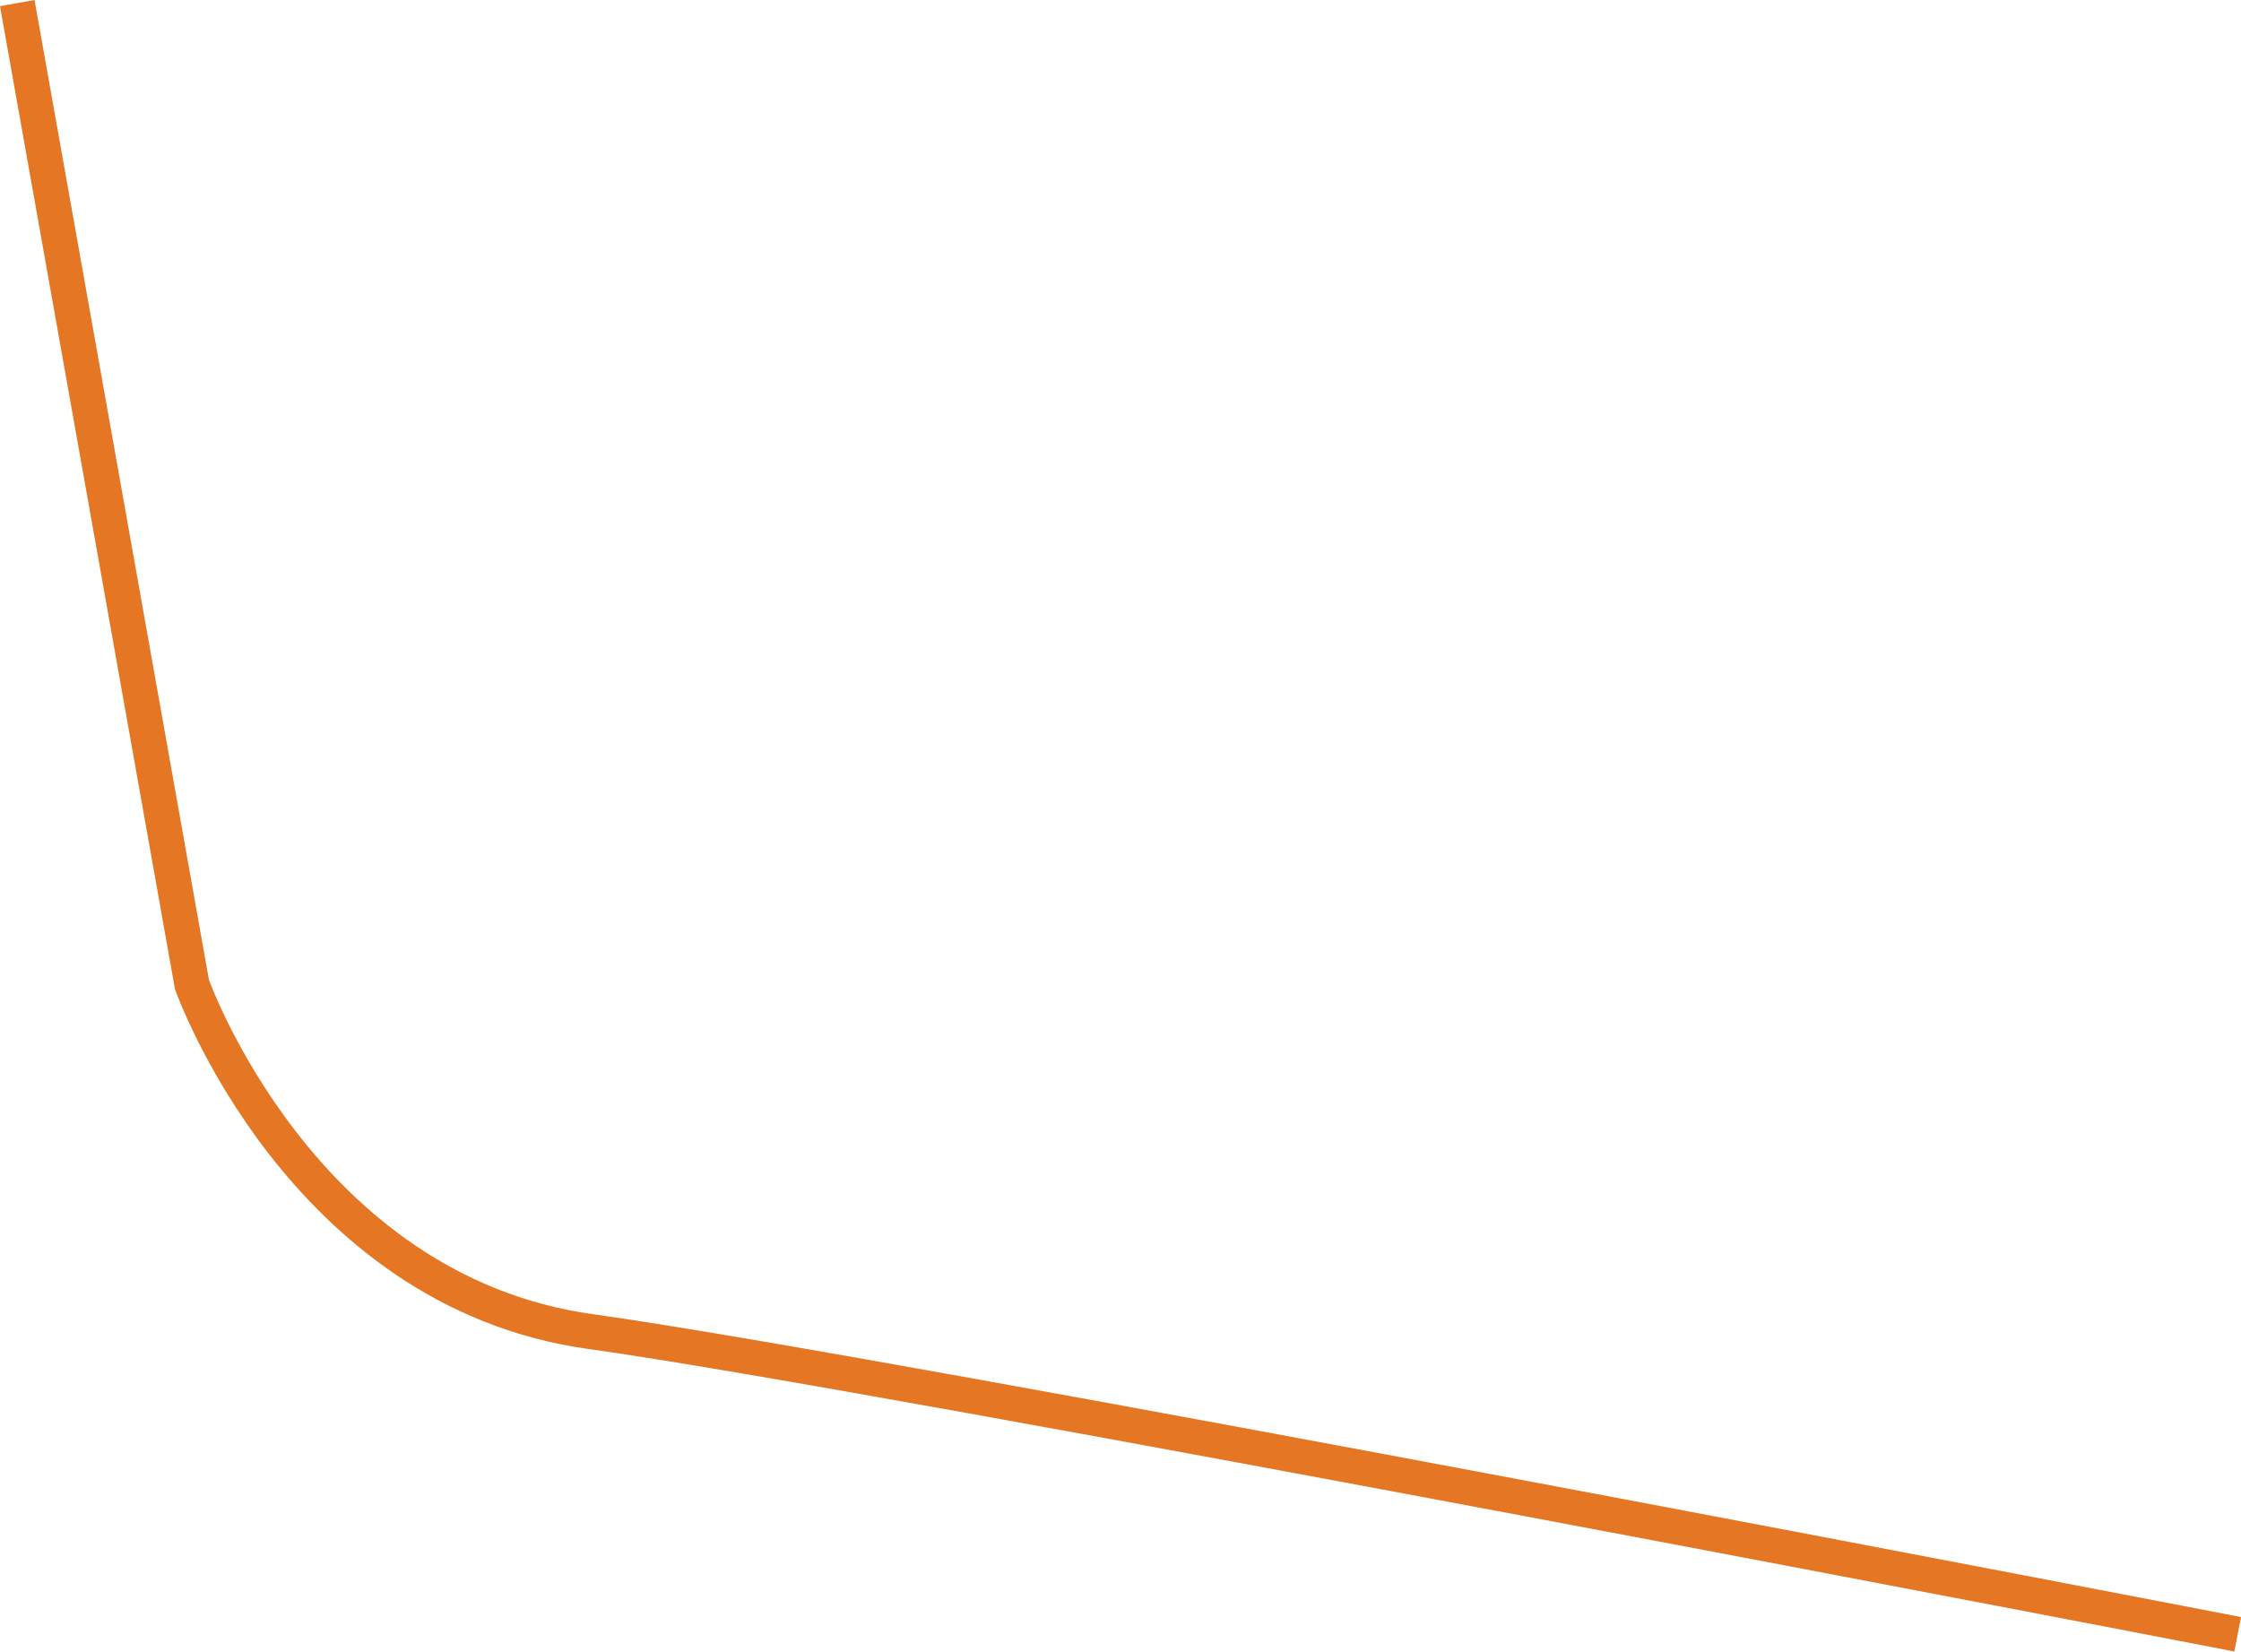
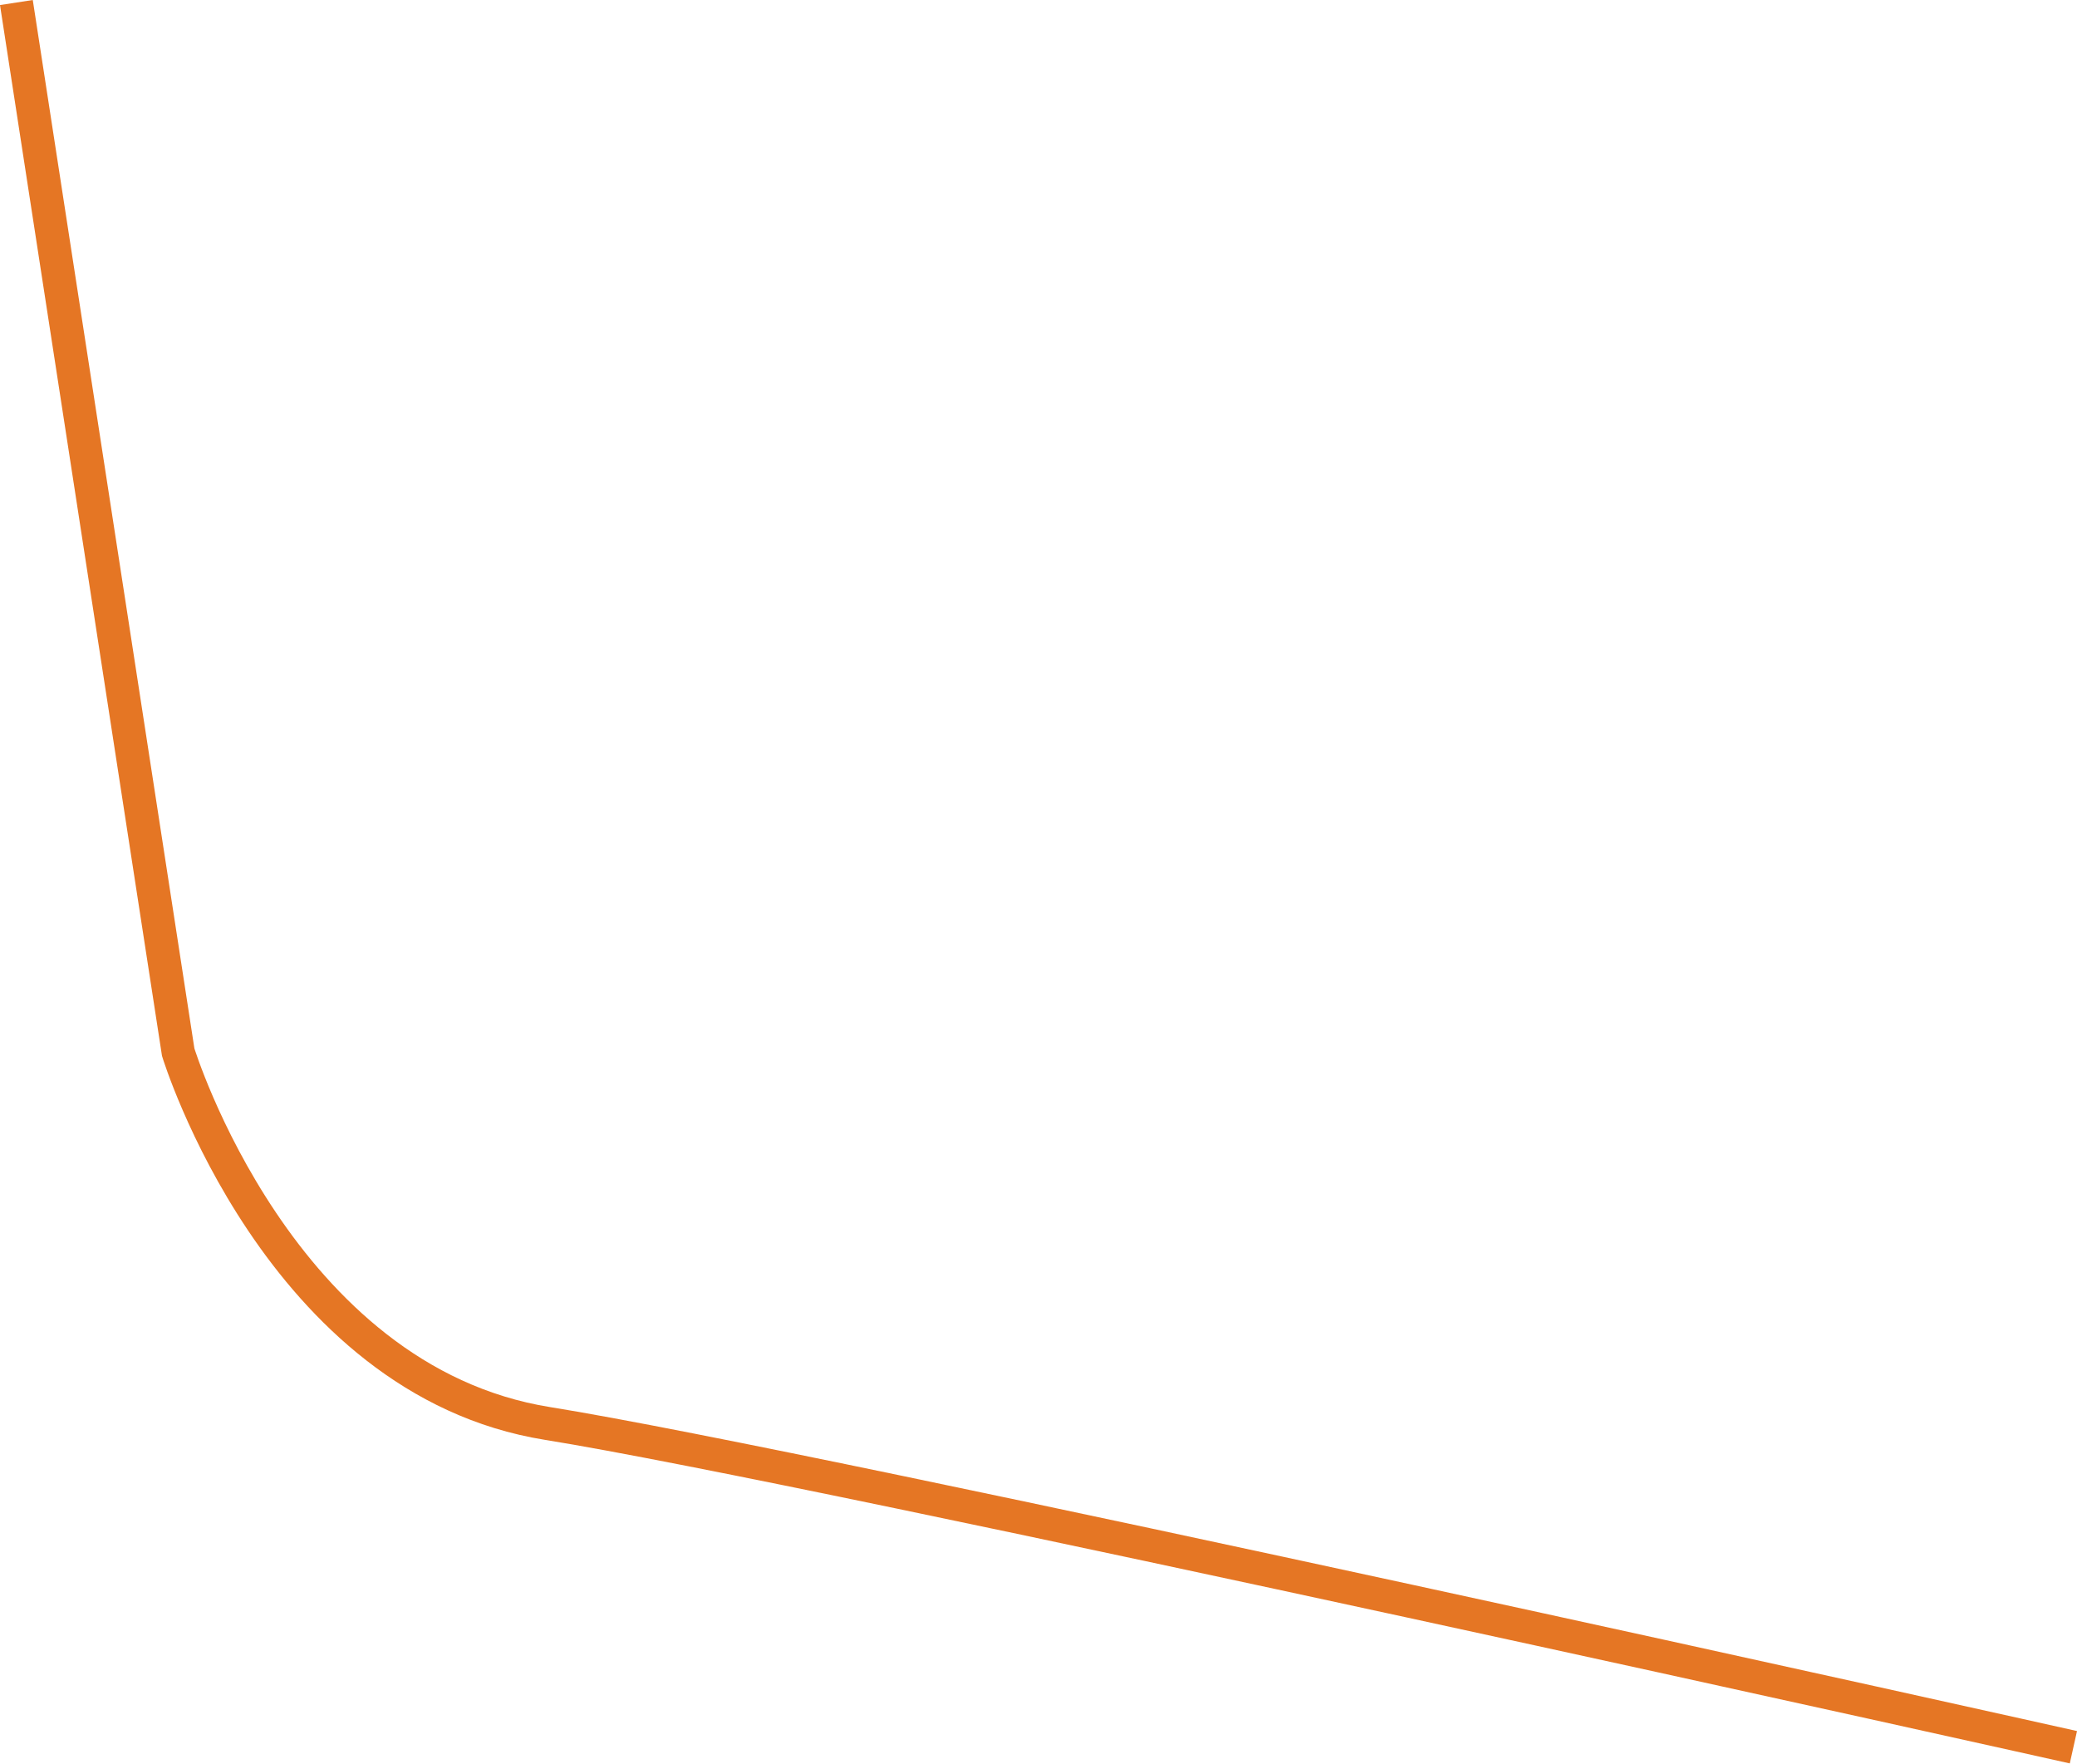
- <svg xmlns="http://www.w3.org/2000/svg" width="319.436" height="235.417" viewBox="0 0 319.436 235.417">
-   <path id="Path_38" data-name="Path 38" d="M0,536.089,24.9,675.983s15.488,43.756,56.856,49.486S316.5,768.613,316.5,768.613" transform="translate(2.461 -535.651)" fill="none" stroke="#e57624" stroke-width="5" />
+ <svg xmlns="http://www.w3.org/2000/svg" width="313.192" height="265.874" viewBox="0 0 313.192 265.874">
+   <path id="Path_68" data-name="Path 68" d="M0,536.089,24.4,694.35s15.178,49.5,55.72,55.984,230.058,48.808,230.058,48.808" transform="translate(2.471 -535.708)" fill="none" stroke="#e57624" stroke-width="5" />
</svg>
